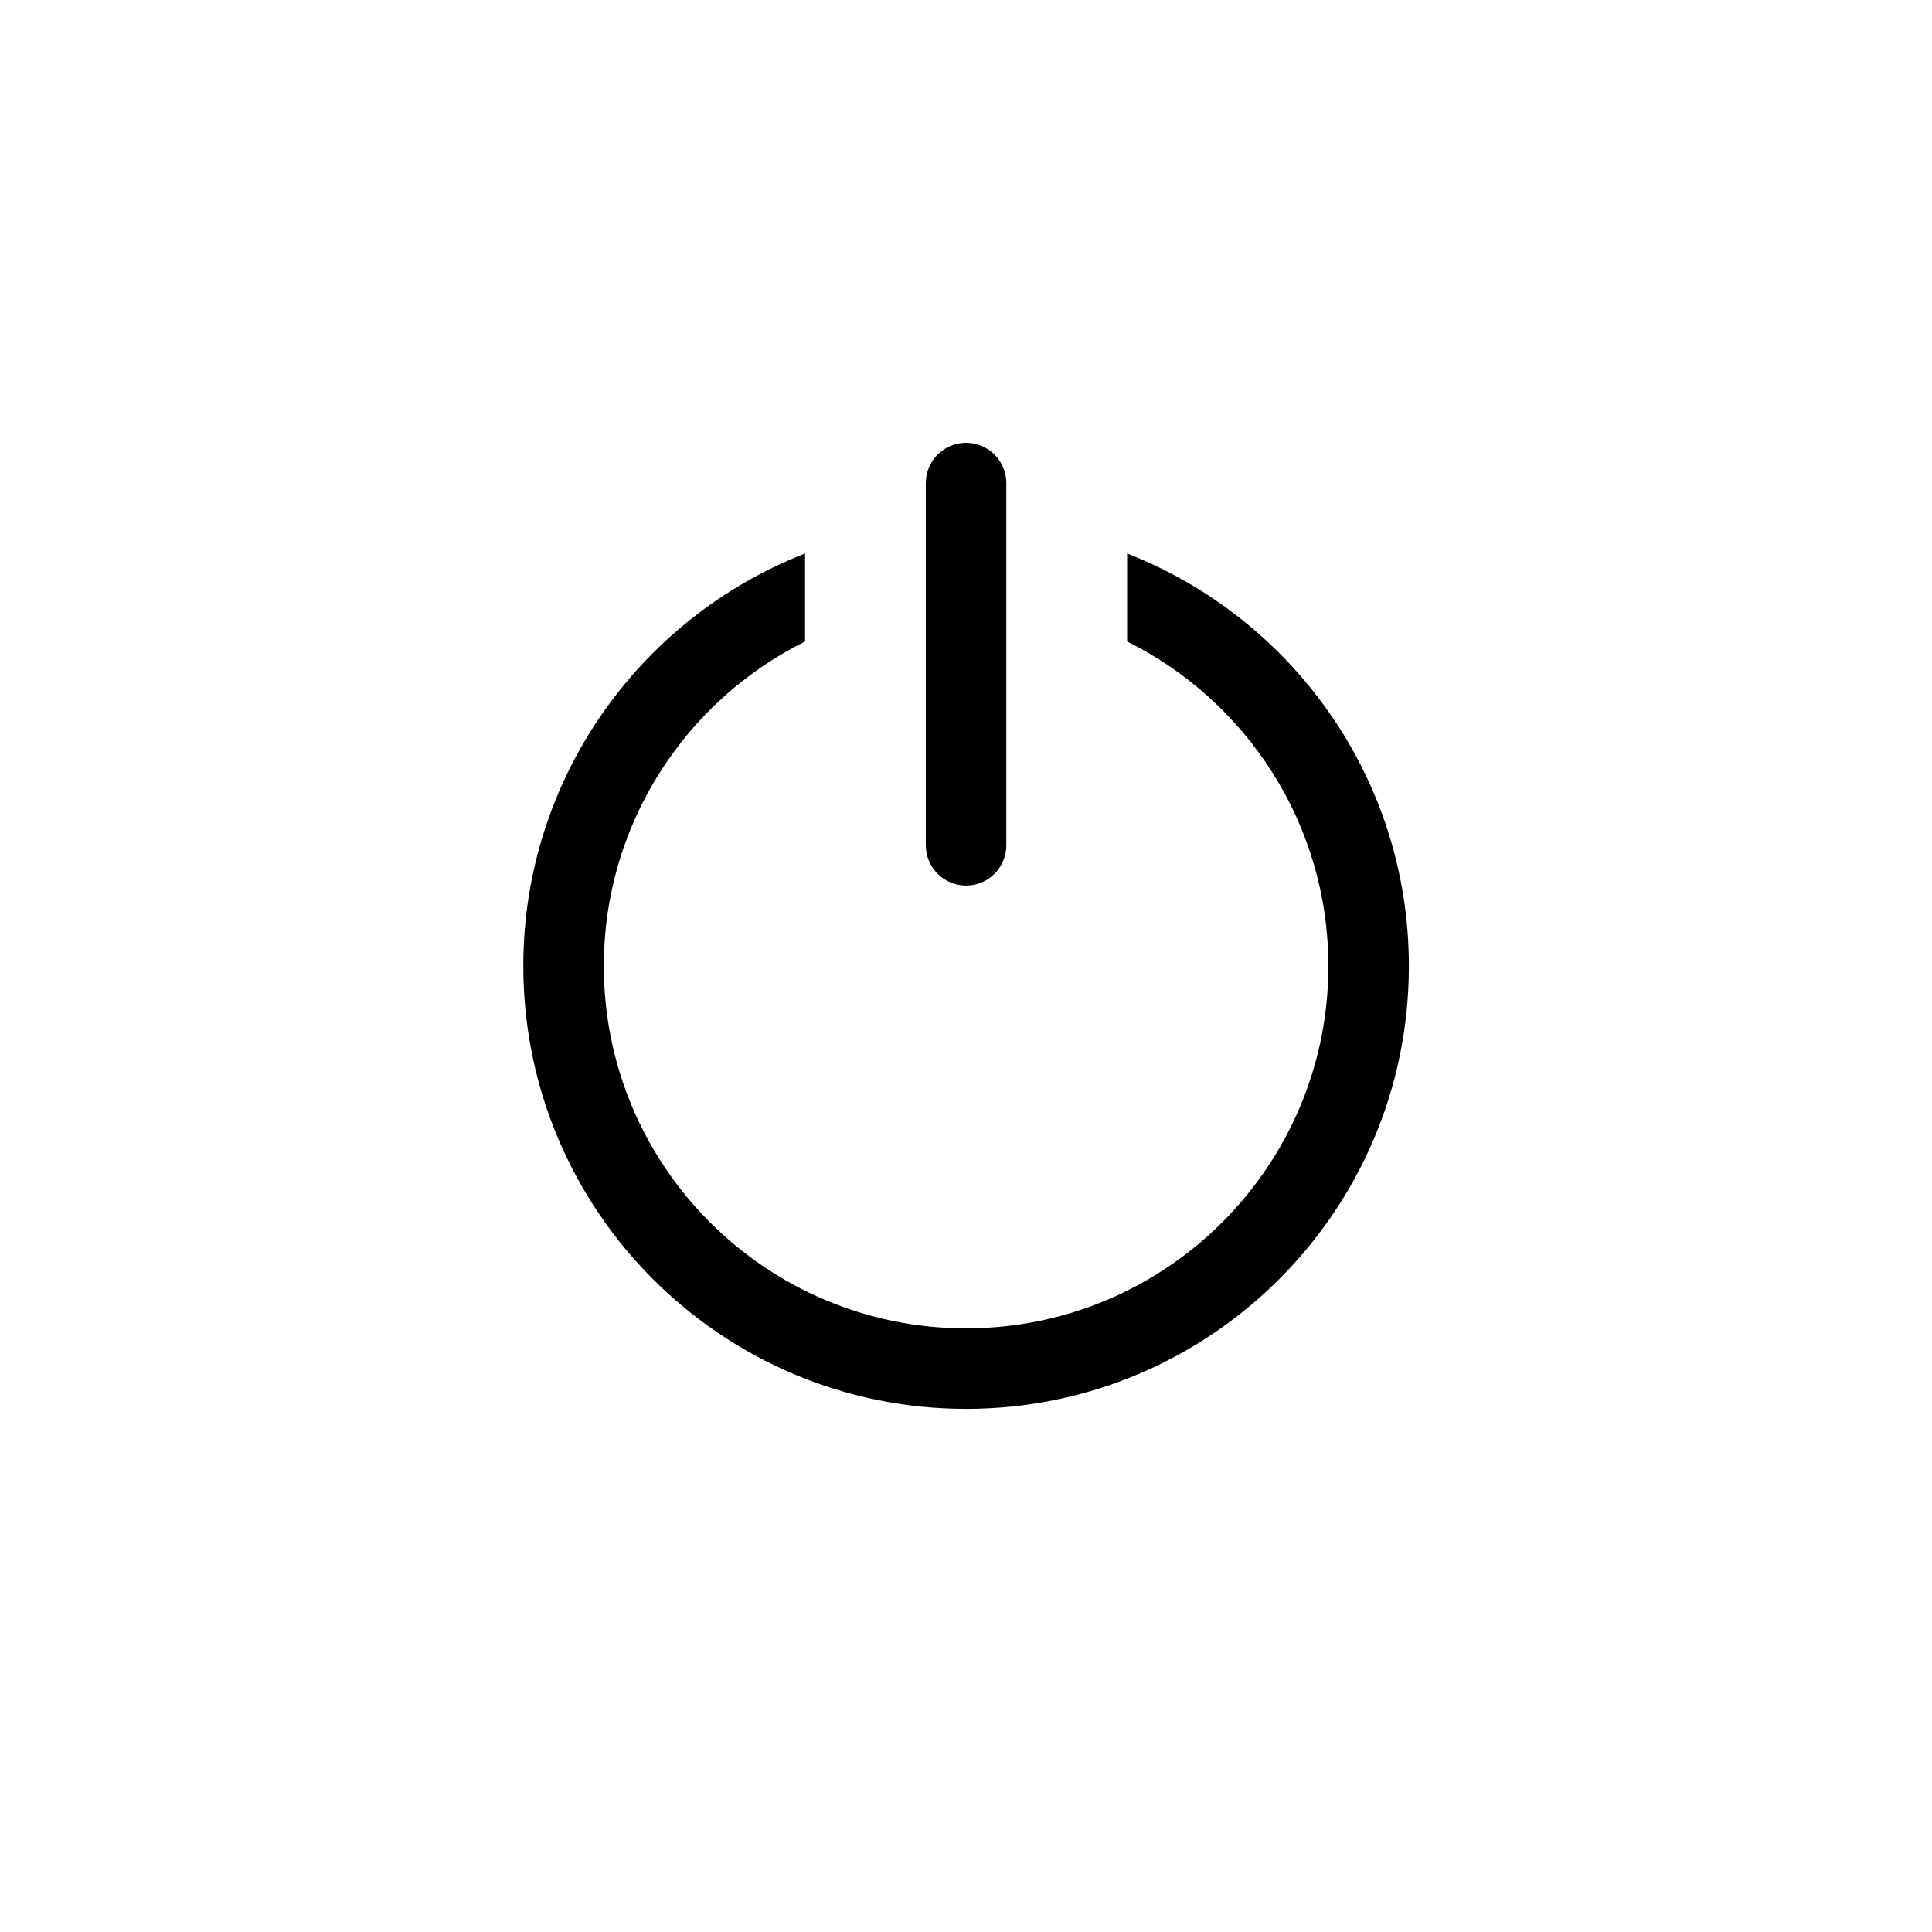
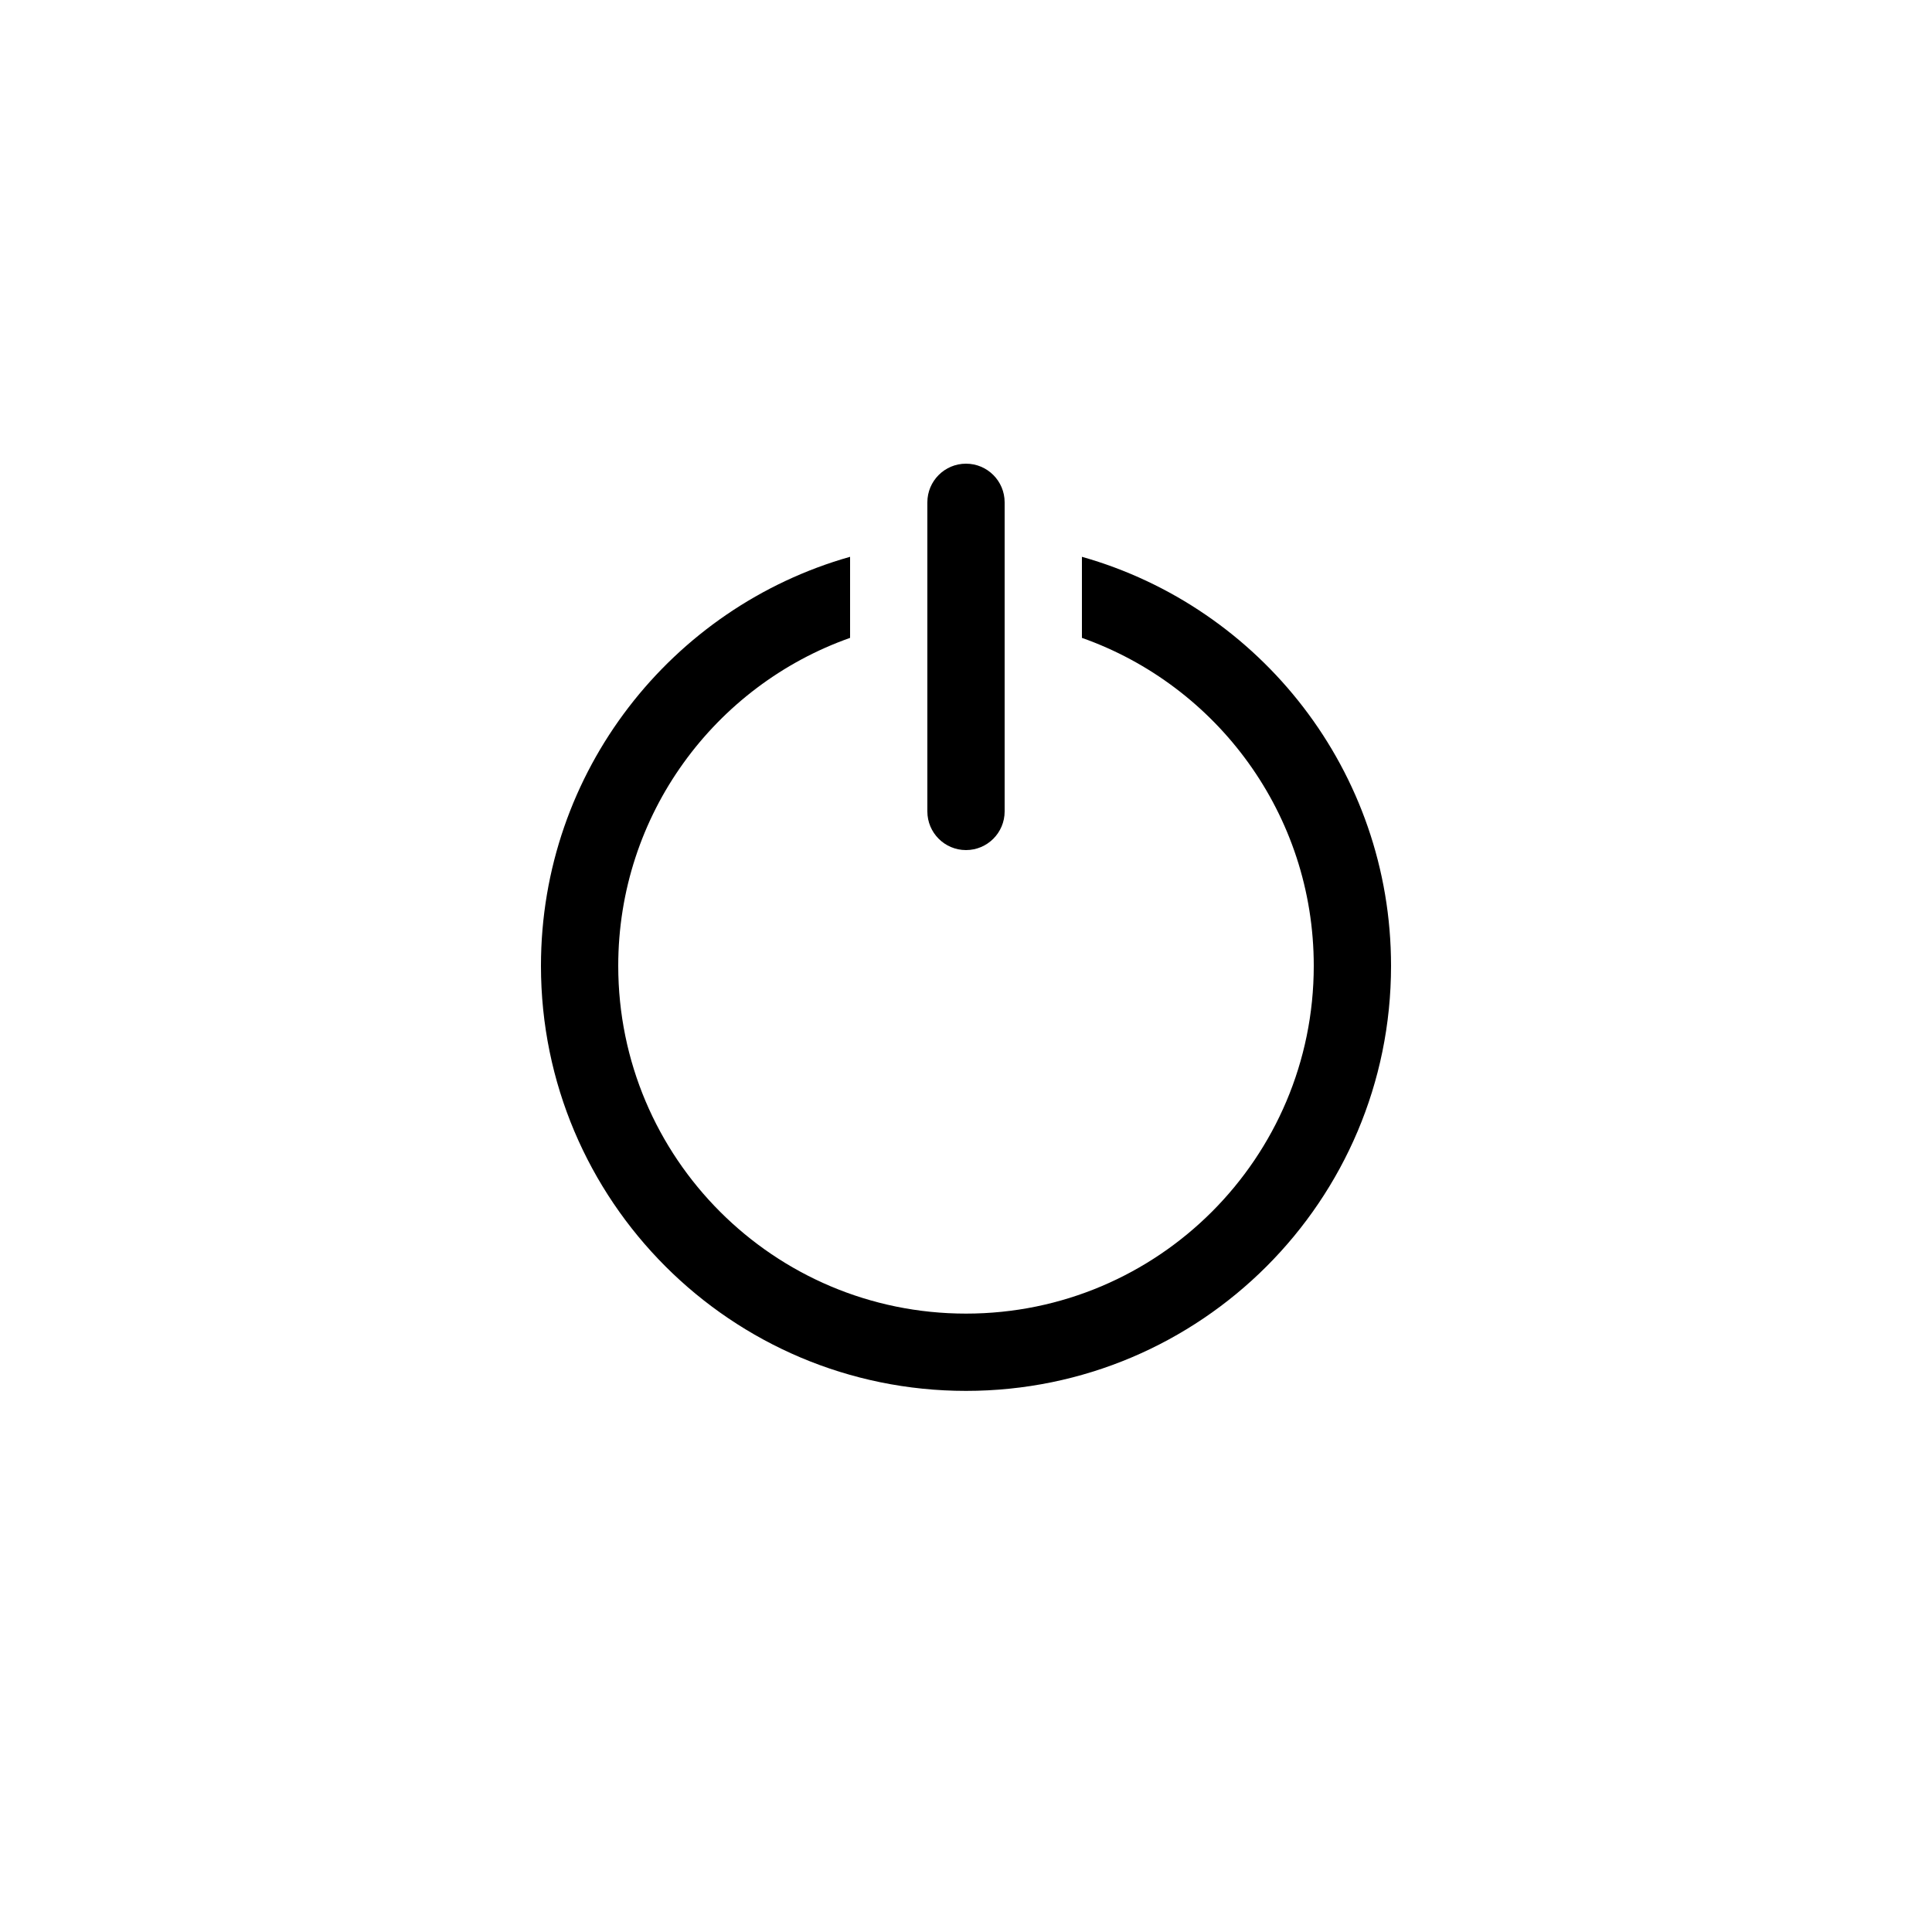
- <svg xmlns="http://www.w3.org/2000/svg" version="1.1" baseProfile="full" width="30.723" height="30.723" viewBox="0 0 30.72 30.72" enable-background="new 0 0 30.72 30.72" xml:space="preserve">
-   <path fill="currentColor" d="M 15.361,7.041L 15.361,7.041C 15.715,7.041 16.001,7.327 16.001,7.681L 16.001,13.441C 16.001,13.795 15.715,14.081 15.361,14.081L 15.361,14.081C 15.008,14.081 14.721,13.795 14.721,13.441L 14.721,7.681C 14.721,7.327 15.008,7.041 15.361,7.041 Z " />
-   <path d="M 22.402,15.361C 22.402,19.25 19.25,22.402 15.361,22.402C 11.473,22.402 8.321,19.25 8.321,15.361C 8.321,12.376 10.179,9.825 12.801,8.801L 12.801,10.2C 10.904,11.142 9.601,13.1 9.601,15.361C 9.601,18.543 12.18,21.122 15.361,21.122C 18.543,21.122 21.122,18.543 21.122,15.361C 21.122,13.1 19.818,11.142 17.922,10.2L 17.922,8.801C 20.544,9.825 22.402,12.376 22.402,15.361 Z " />
+ <svg xmlns="http://www.w3.org/2000/svg" xmlns:xlink="http://www.w3.org/1999/xlink" width="50" height="50" viewBox="0 0 50 50" version="1.1">
+   <g id="Canvas" transform="translate(0 -1030)">
+     <g id="NavigationButton">
+       <g id="Subtract">
+         <use xlink:href="#path1_fill" transform="translate(14 1044.41)" fill="currentColor" />
+       </g>
+       <g id="Rectangle 8">
+         <use xlink:href="#path2_fill" transform="translate(24 1042)" />
+       </g>
+     </g>
+   </g>
+   <defs>
+     <path id="path1_fill" d="M 8 0C 3.383 1.306 0 5.551 0 10.586C 0 16.661 4.925 21.586 11 21.586C 17.075 21.586 22 16.661 22 10.586C 22 5.551 18.617 1.306 14 0L 14 2.098C 17.496 3.333 20 6.667 20 10.586C 20 15.556 15.971 19.586 11 19.586C 6.029 19.586 2 15.556 2 10.586C 2 6.667 4.504 3.333 8 2.098L 8 0Z" />
+     <path id="path2_fill" d="M 0 1C 0 0.448 0.448 0 1 0L 1 0C 1.552 0 2 0.448 2 1L 2 9C 2 9.552 1.552 10 1 10L 1 10C 0.448 10 0 9.552 0 9L 0 1Z" />
+   </defs>
</svg>
